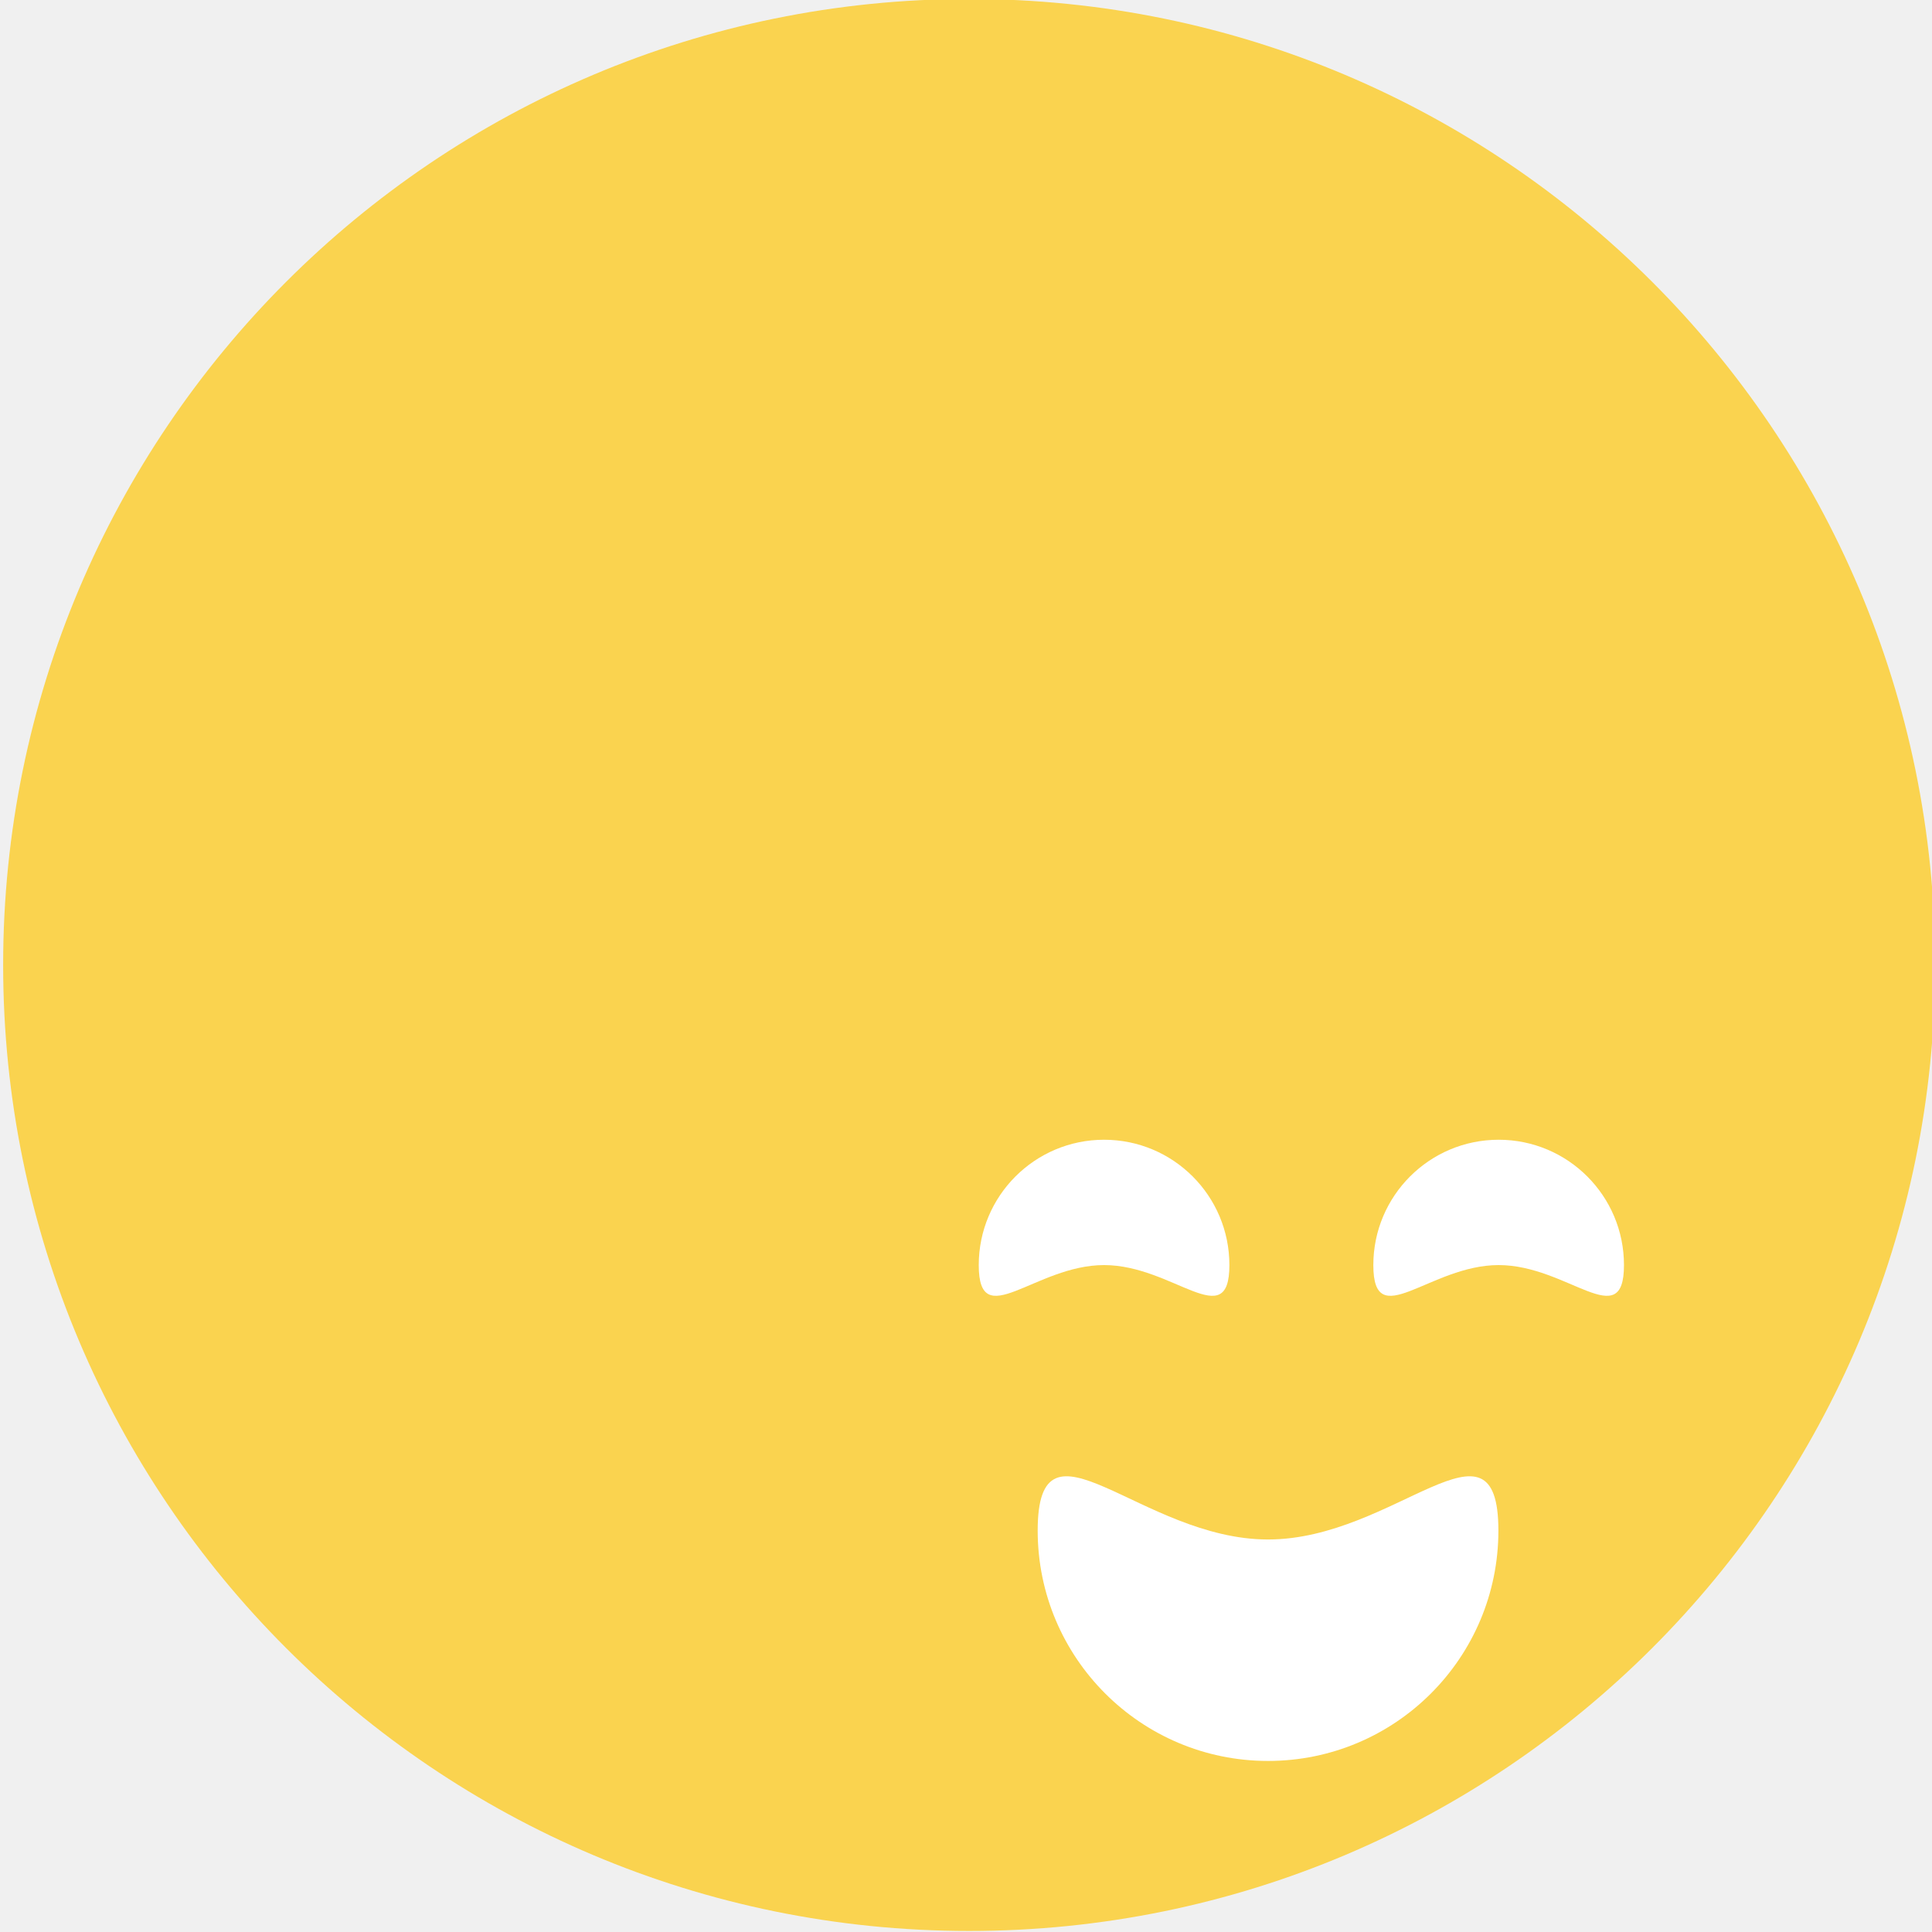
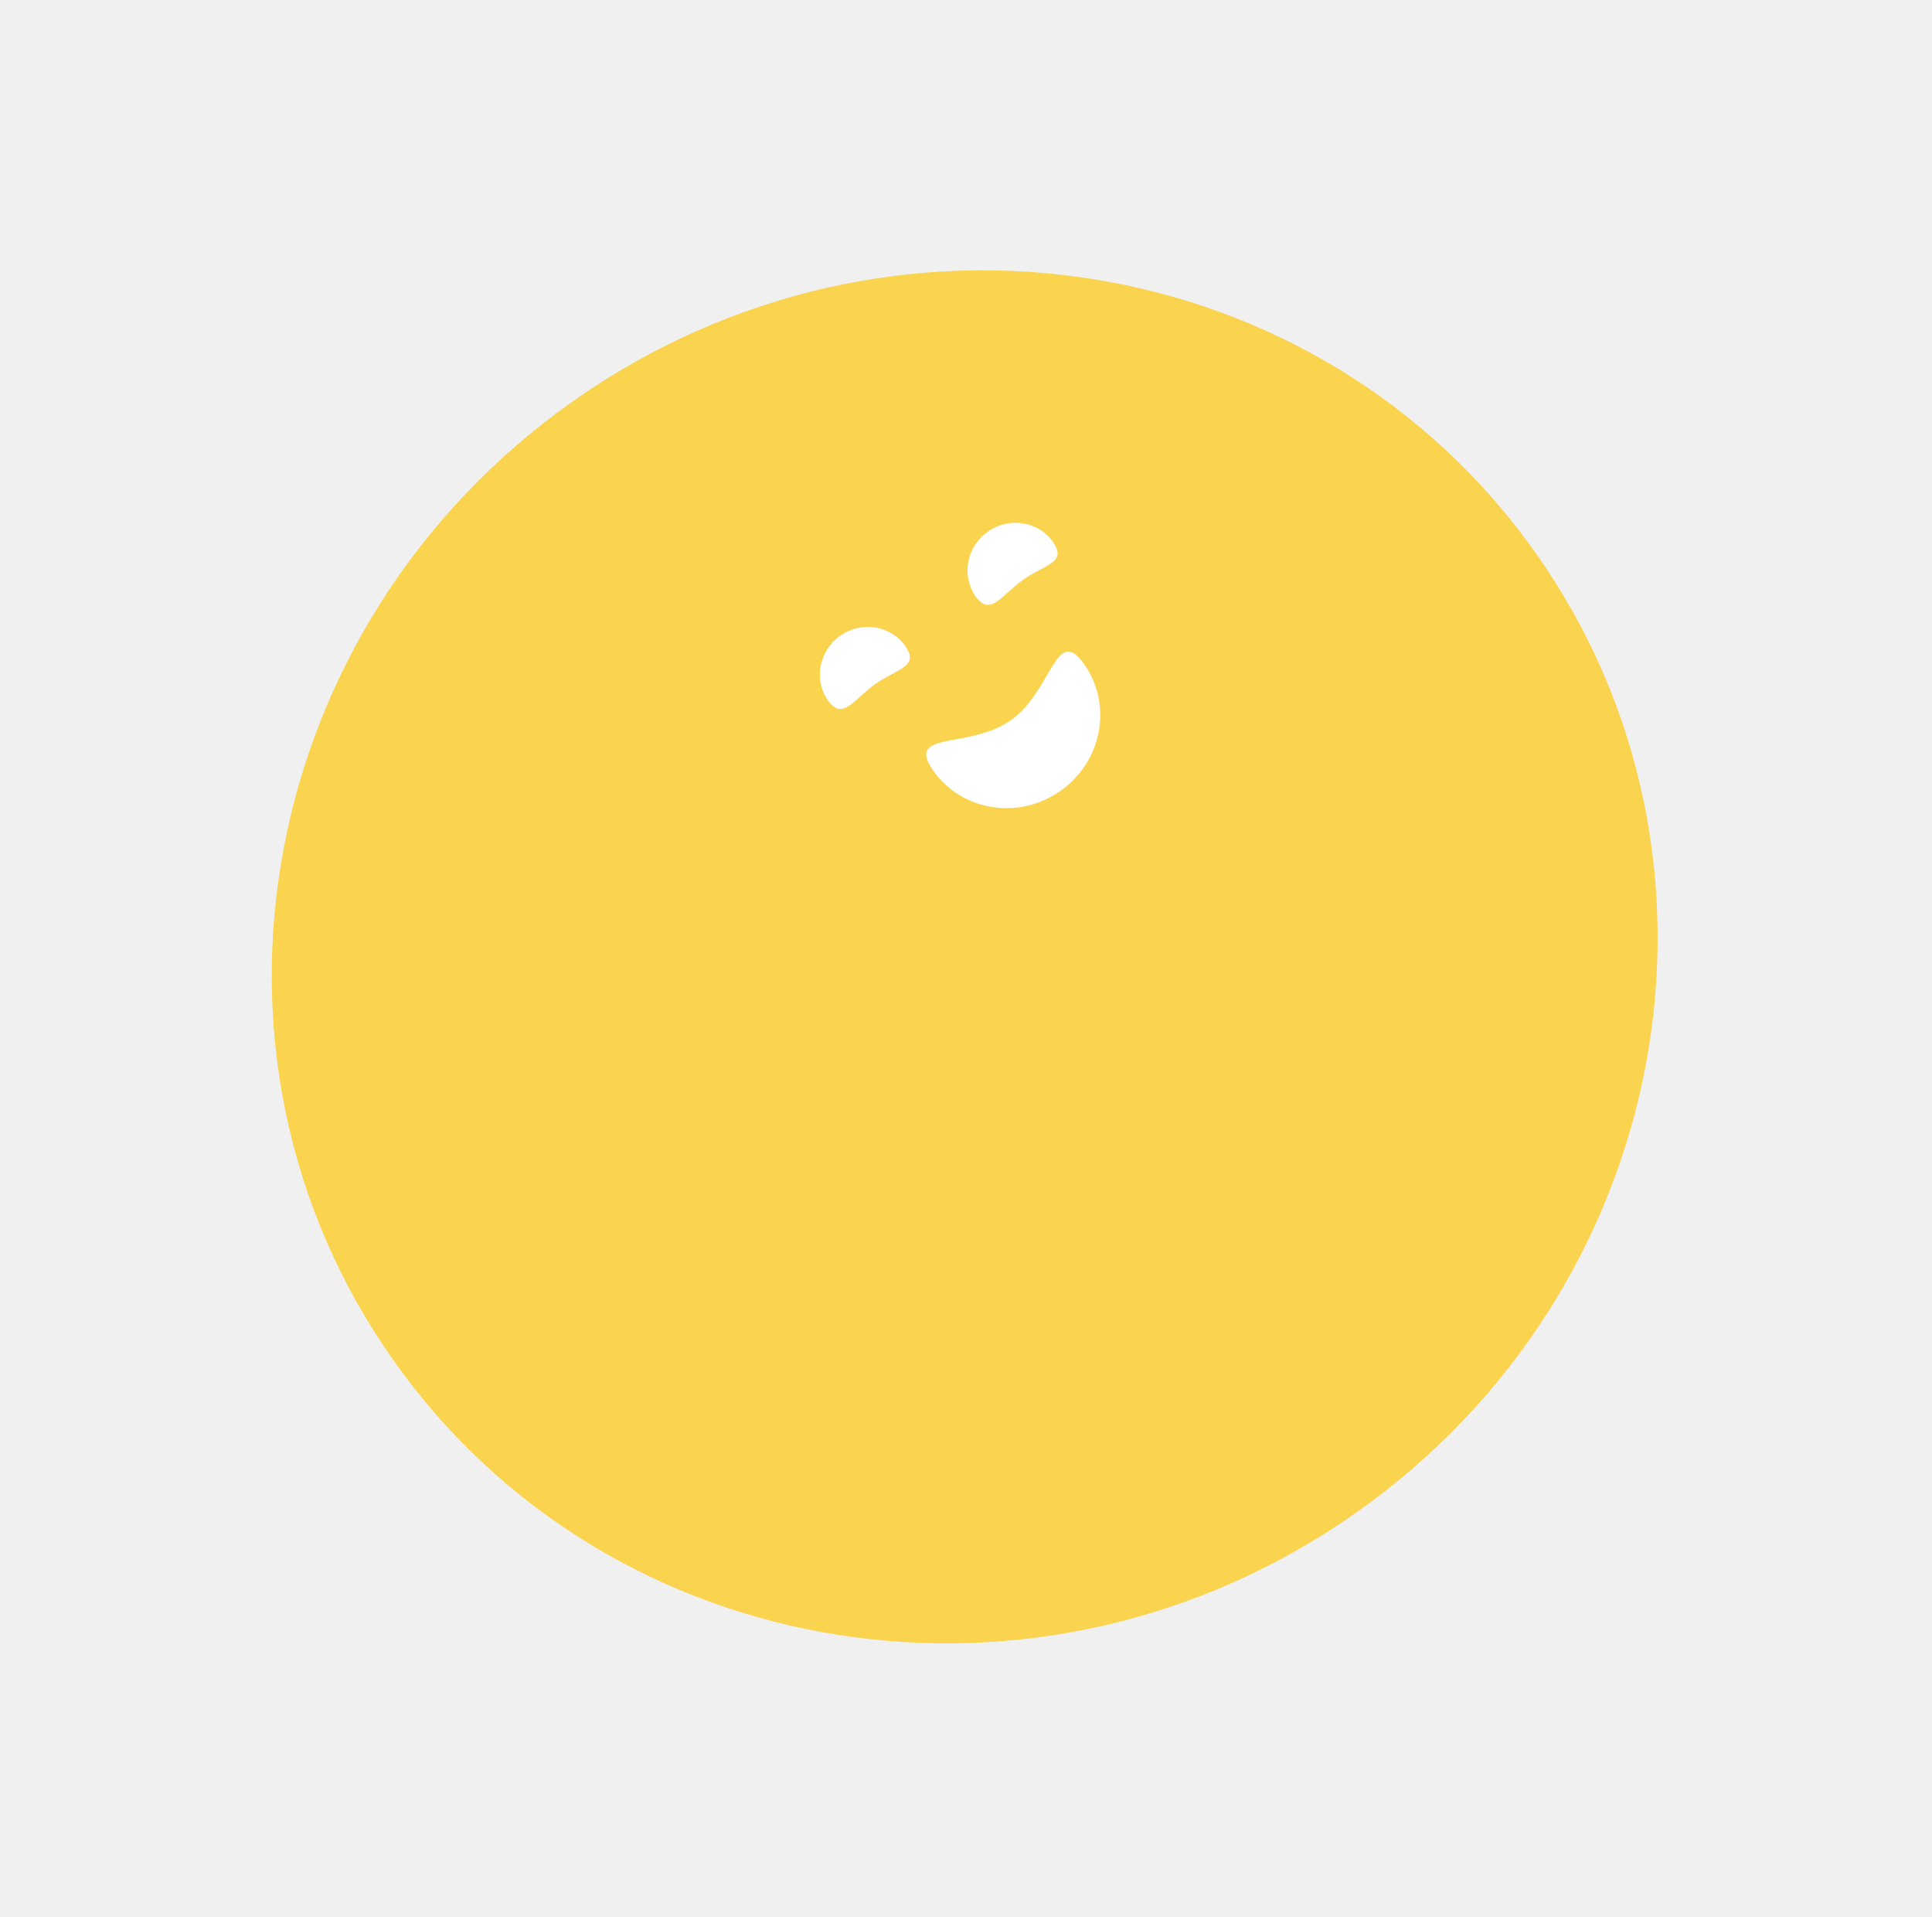
- <svg xmlns="http://www.w3.org/2000/svg" width="127" height="127" viewBox="0 0 127 127" fill="none">
-   <path d="M63.707 126.932C98.777 126.932 127.207 98.502 127.207 63.432C127.207 28.362 98.777 -0.068 63.707 -0.068C28.637 -0.068 0.207 28.362 0.207 63.432C0.207 98.502 28.637 126.932 63.707 126.932Z" fill="#FAD34F" />
-   <path d="M80.814 83.16C80.814 87.706 77.127 83.16 72.576 83.16C68.03 83.16 64.338 87.706 64.338 83.16C64.338 78.613 68.025 74.921 72.576 74.921C77.127 74.921 80.814 78.609 80.814 83.16Z" fill="white" />
-   <path d="M106.752 83.16C106.752 87.706 103.065 83.16 98.514 83.16C93.967 83.16 90.276 87.706 90.276 83.16C90.276 78.613 93.963 74.921 98.514 74.921C103.065 74.921 106.752 78.609 106.752 83.16Z" fill="white" />
-   <path d="M98.497 100.614C98.497 108.979 91.715 115.756 83.354 115.756C74.993 115.756 68.212 108.974 68.212 100.614C68.212 92.253 74.993 101.198 83.354 101.198C91.715 101.198 98.497 92.253 98.497 100.614Z" fill="white" />
+ <svg xmlns="http://www.w3.org/2000/svg" width="122" height="121" viewBox="0 0 122 121" fill="none">
+   <path d="M85.654 95.483C105.586 81.427 110.668 54.328 97.006 34.956C83.344 15.584 56.111 11.274 36.18 25.33C16.249 39.386 11.167 66.485 24.829 85.857C38.491 105.23 65.723 109.539 85.654 95.483Z" fill="#FAD34F" />
+   <path d="M57.168 40.788C58.092 42.097 56.639 42.219 55.292 43.169C53.944 44.119 53.214 45.541 52.289 44.229C51.364 42.917 51.709 41.087 53.056 40.137C54.402 39.185 56.243 39.476 57.168 40.788Z" fill="white" />
+   <path d="M66.491 34.213C67.415 35.523 65.962 35.644 64.615 36.594C63.267 37.544 62.537 38.966 61.612 37.654C60.687 36.342 61.032 34.513 62.38 33.562C63.725 32.61 65.566 32.901 66.491 34.213Z" fill="white" />
+   <path d="M68.467 41.934C70.271 44.492 69.6 48.072 66.968 49.928C64.336 51.784 60.739 51.215 58.935 48.657C57.131 46.098 61.194 47.329 63.826 45.473C66.458 43.617 66.663 39.376 68.467 41.934Z" fill="white" />
</svg>
